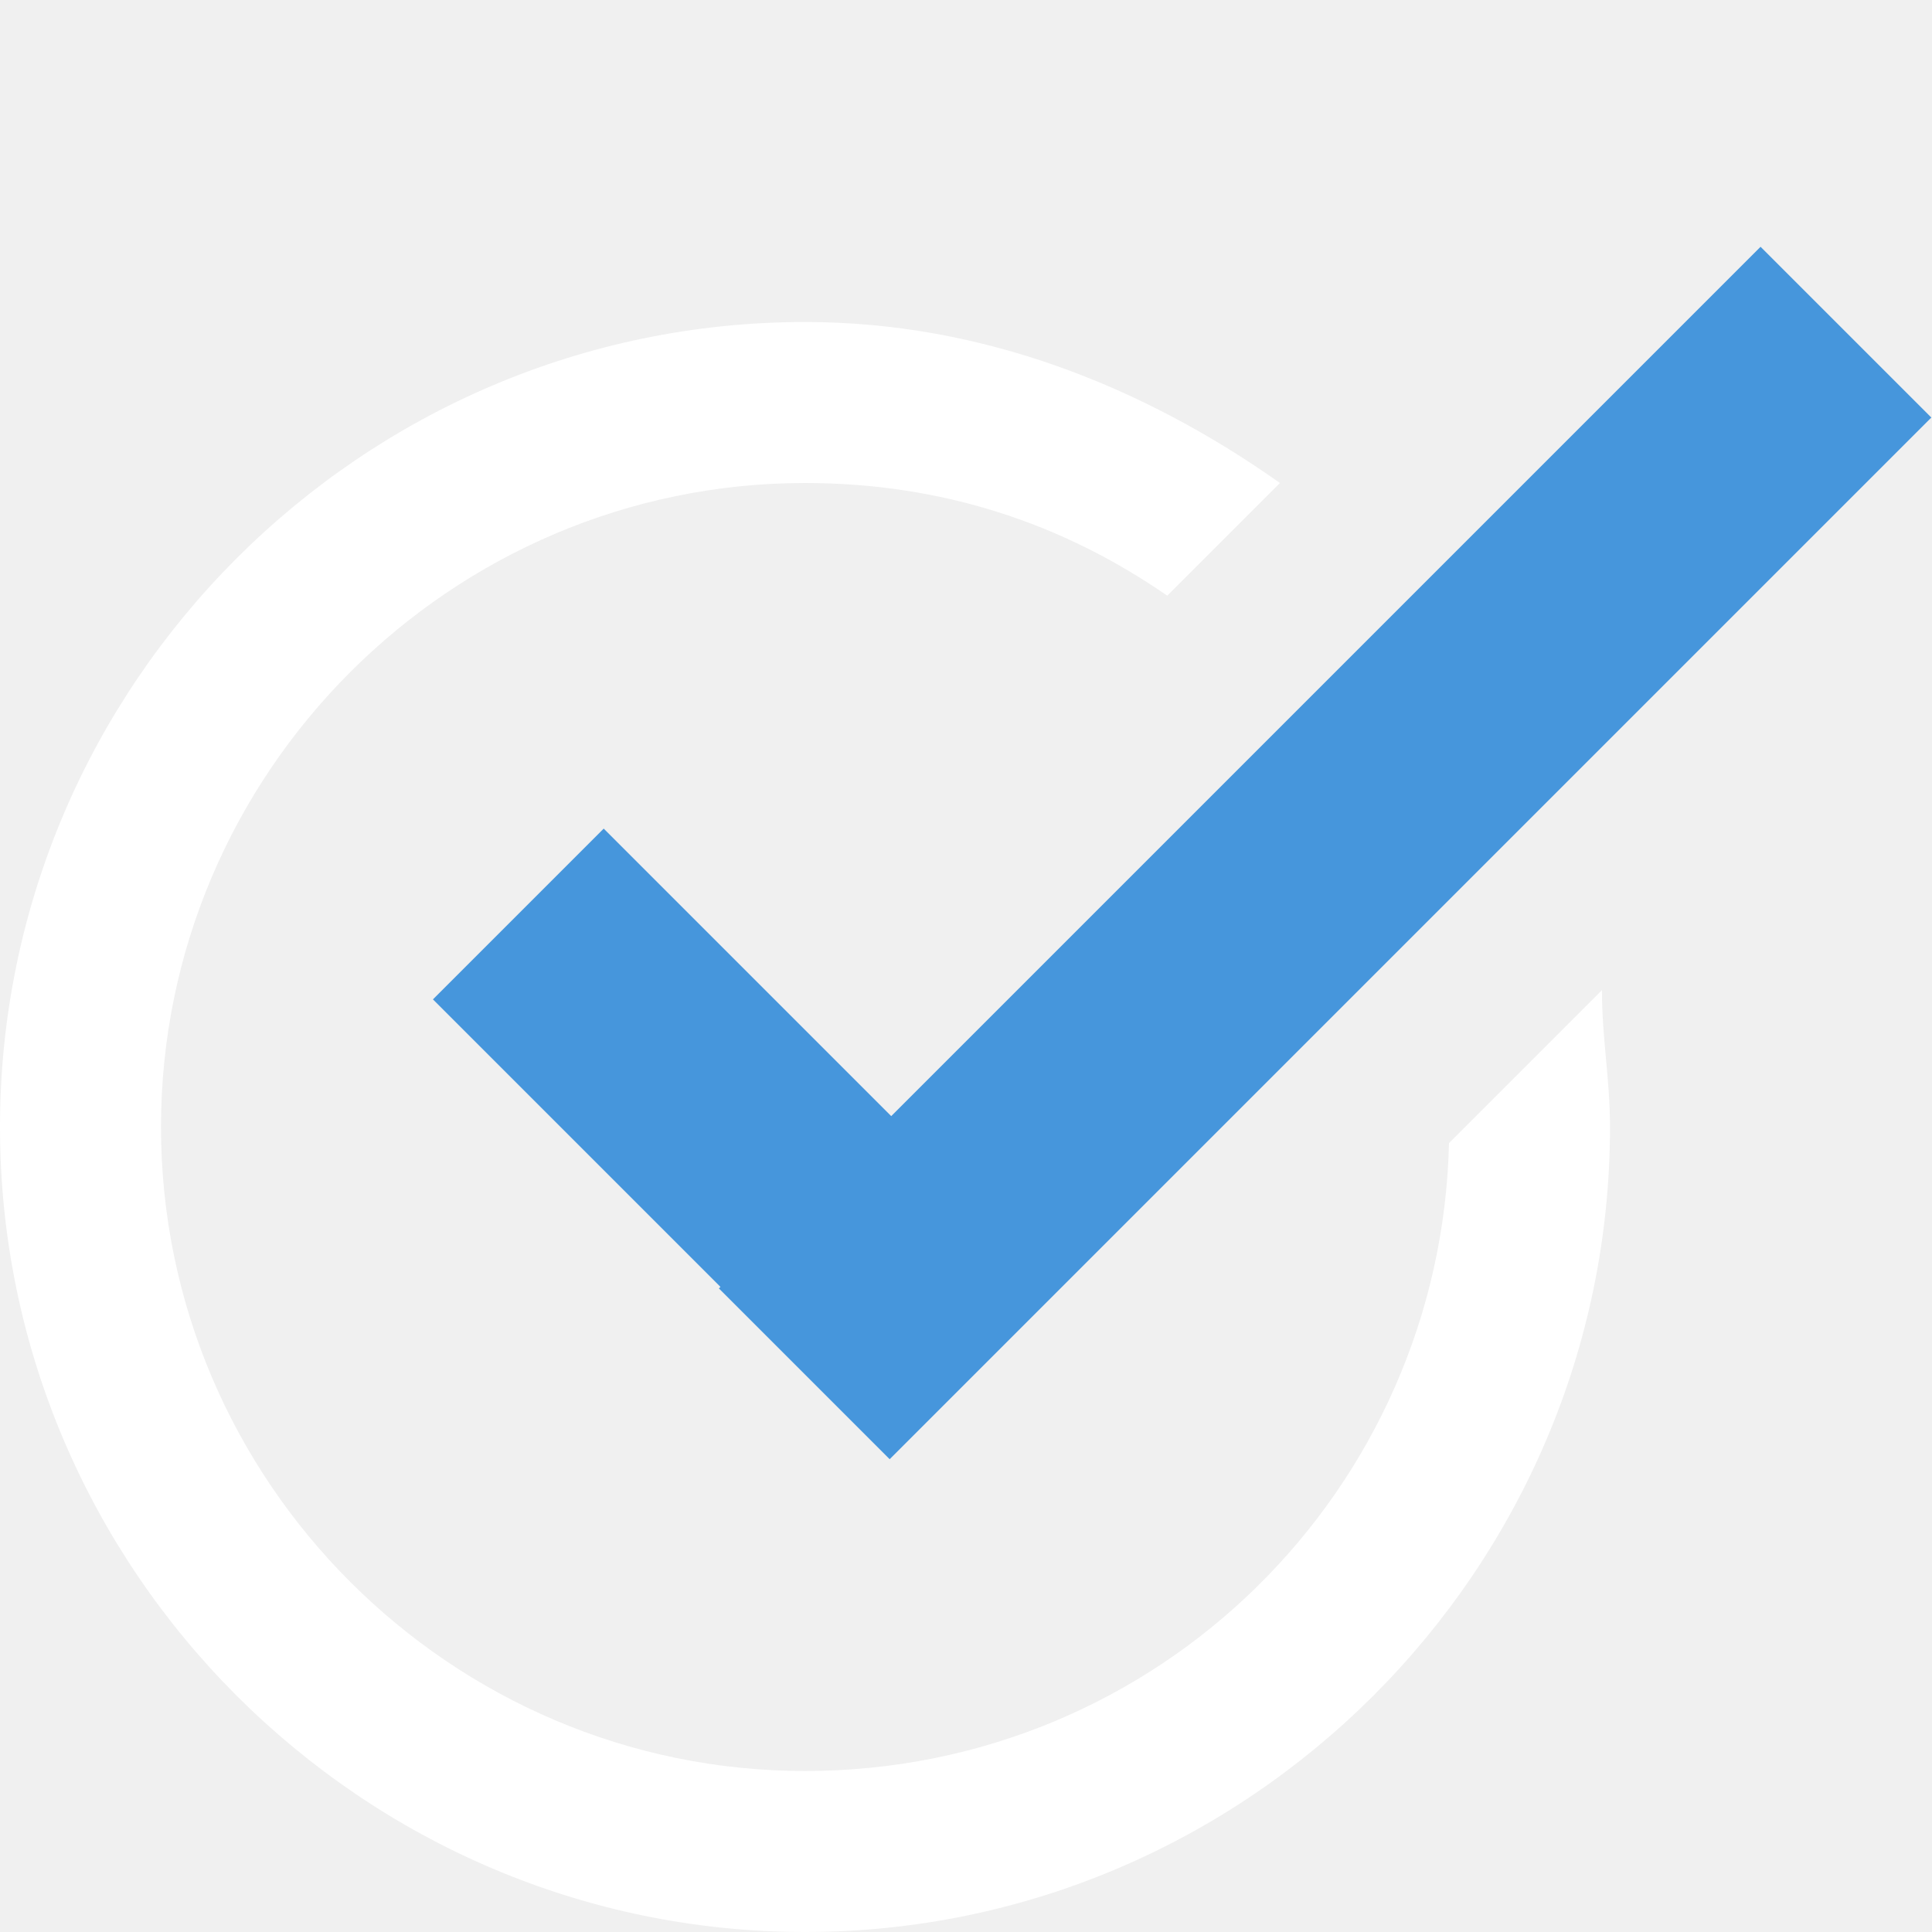
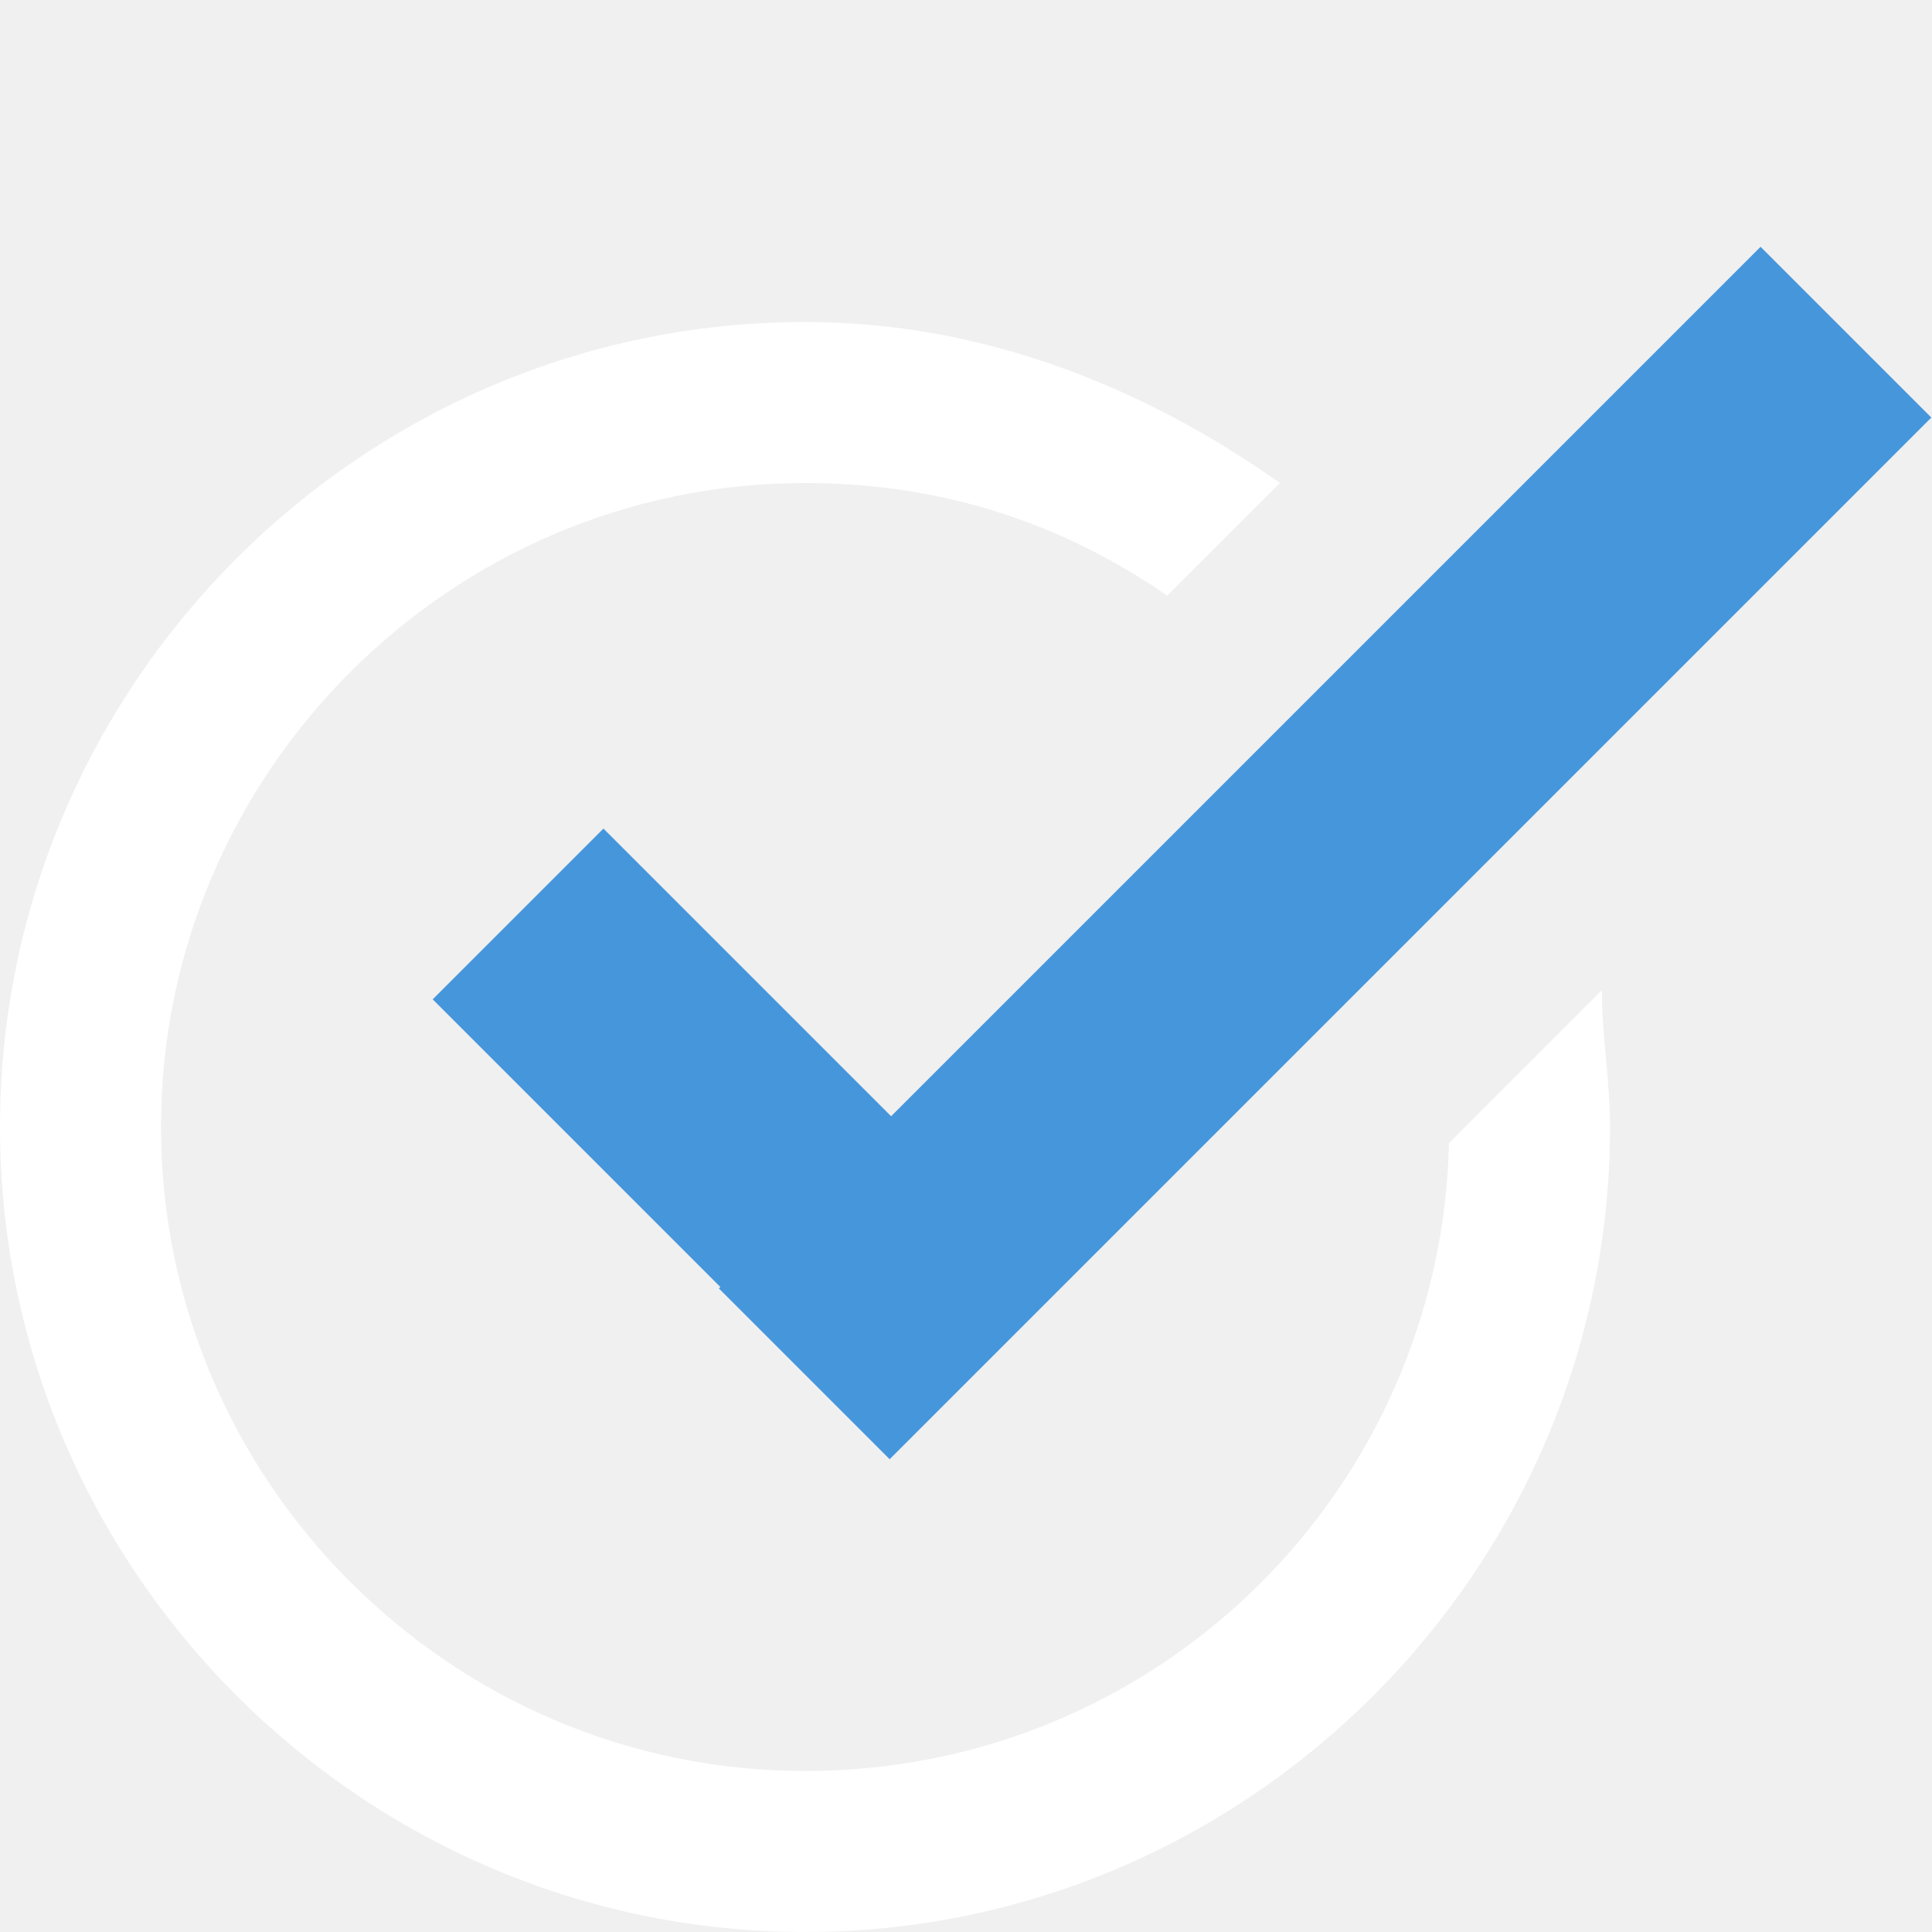
- <svg xmlns="http://www.w3.org/2000/svg" version="1.1" id="Layer_1" x="0px" y="0px" viewBox="0 0 24 24" style="enable-background:new 0 0 24 24;" xml:space="preserve">
-   <style type="text/css">
- 	.st0{fill:#FFFFFF;}
- 	.st1{fill:#4696DC;}
- 	.st2{fill:#28323C;}
- 	.st3{fill:none;stroke:#FFFFFF;stroke-width:2;stroke-linecap:round;stroke-linejoin:round;stroke-miterlimit:10;}
- 	.st4{fill:#FFFFFF;stroke:#28323C;stroke-linecap:round;stroke-linejoin:round;stroke-miterlimit:10;}
- </style>
-   <g>
-     <rect x="7.1" y="10.5" transform="matrix(0.7071 -0.7071 0.7071 0.7071 -7.0668 10.0104)" class="st1" width="3" height="6" />
-     <rect x="7.3" y="9.1" transform="matrix(0.7071 -0.7071 0.7071 0.7071 -2.6661 14.7327)" class="st1" width="18.3" height="3" />
-     <g>
-       <path class="st0" d="M18,14.2c-0.1,4.3-3.6,7.8-8,7.8c-4.4,0-8-3.6-8-8s3.6-8,8-8c1.7,0,3.2,0.5,4.5,1.4L15.9,6    c-1.7-1.2-3.7-2-5.9-2C4.5,4,0,8.5,0,14s4.5,10,10,10c5.5,0,10-4.5,10-10c0-0.6-0.1-1.1-0.1-1.7L18,14.2z" />
-     </g>
+ <svg xmlns="http://www.w3.org/2000/svg" viewBox="0 0 24 24" enable-background="new 0 0 24 24">
+   <g fill="#4696dc">
+     <path transform="matrix(.7071-.7071.7071.7071-7.07 10.01)" d="m7.1 10.5h3v6h-3z" />
+     <path transform="matrix(.7071-.7071.7071.7071-2.666 14.733)" d="m7.3 9.1h18.3v3h-18.3z" />
  </g>
+   <path d="m18 14.2c-.1 4.3-3.6 7.8-8 7.8-4.4 0-8-3.6-8-8s3.6-8 8-8c1.7 0 3.2.5 4.5 1.4l1.4-1.4c-1.7-1.2-3.7-2-5.9-2-5.5 0-10 4.5-10 10s4.5 10 10 10c5.5 0 10-4.5 10-10 0-.6-.1-1.1-.1-1.7l-1.9 1.9" fill="#fff" />
</svg>
